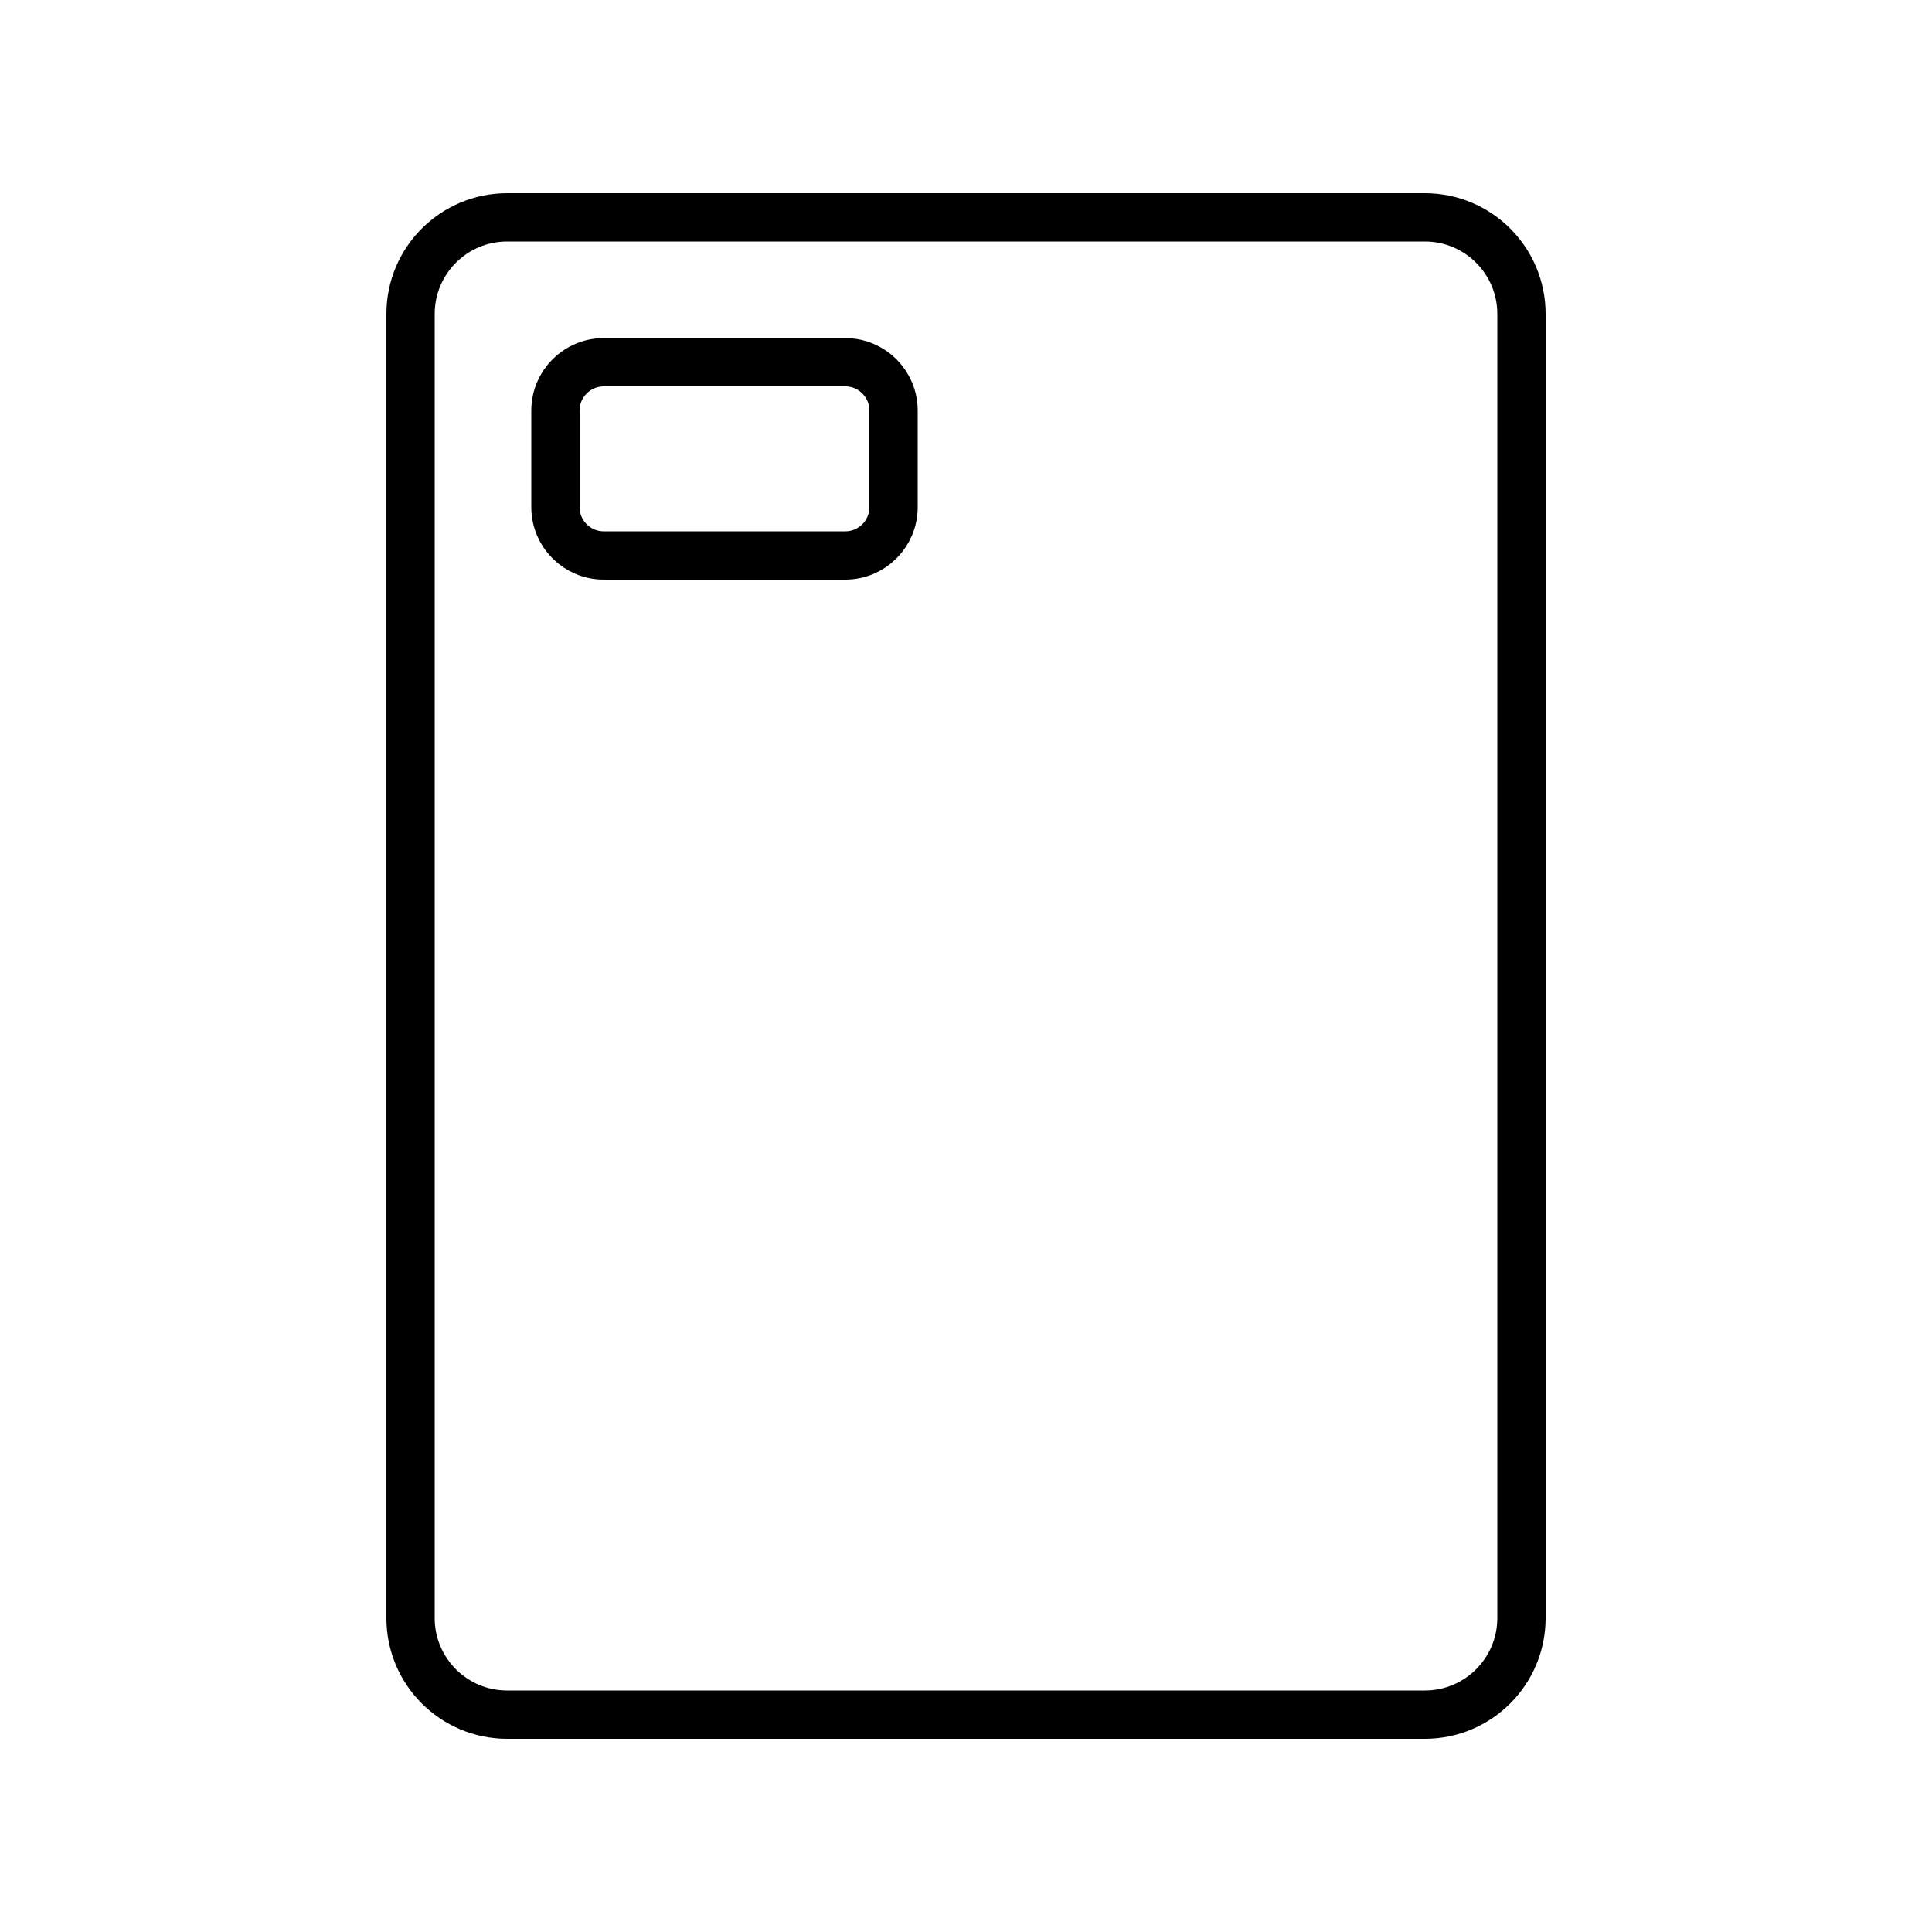
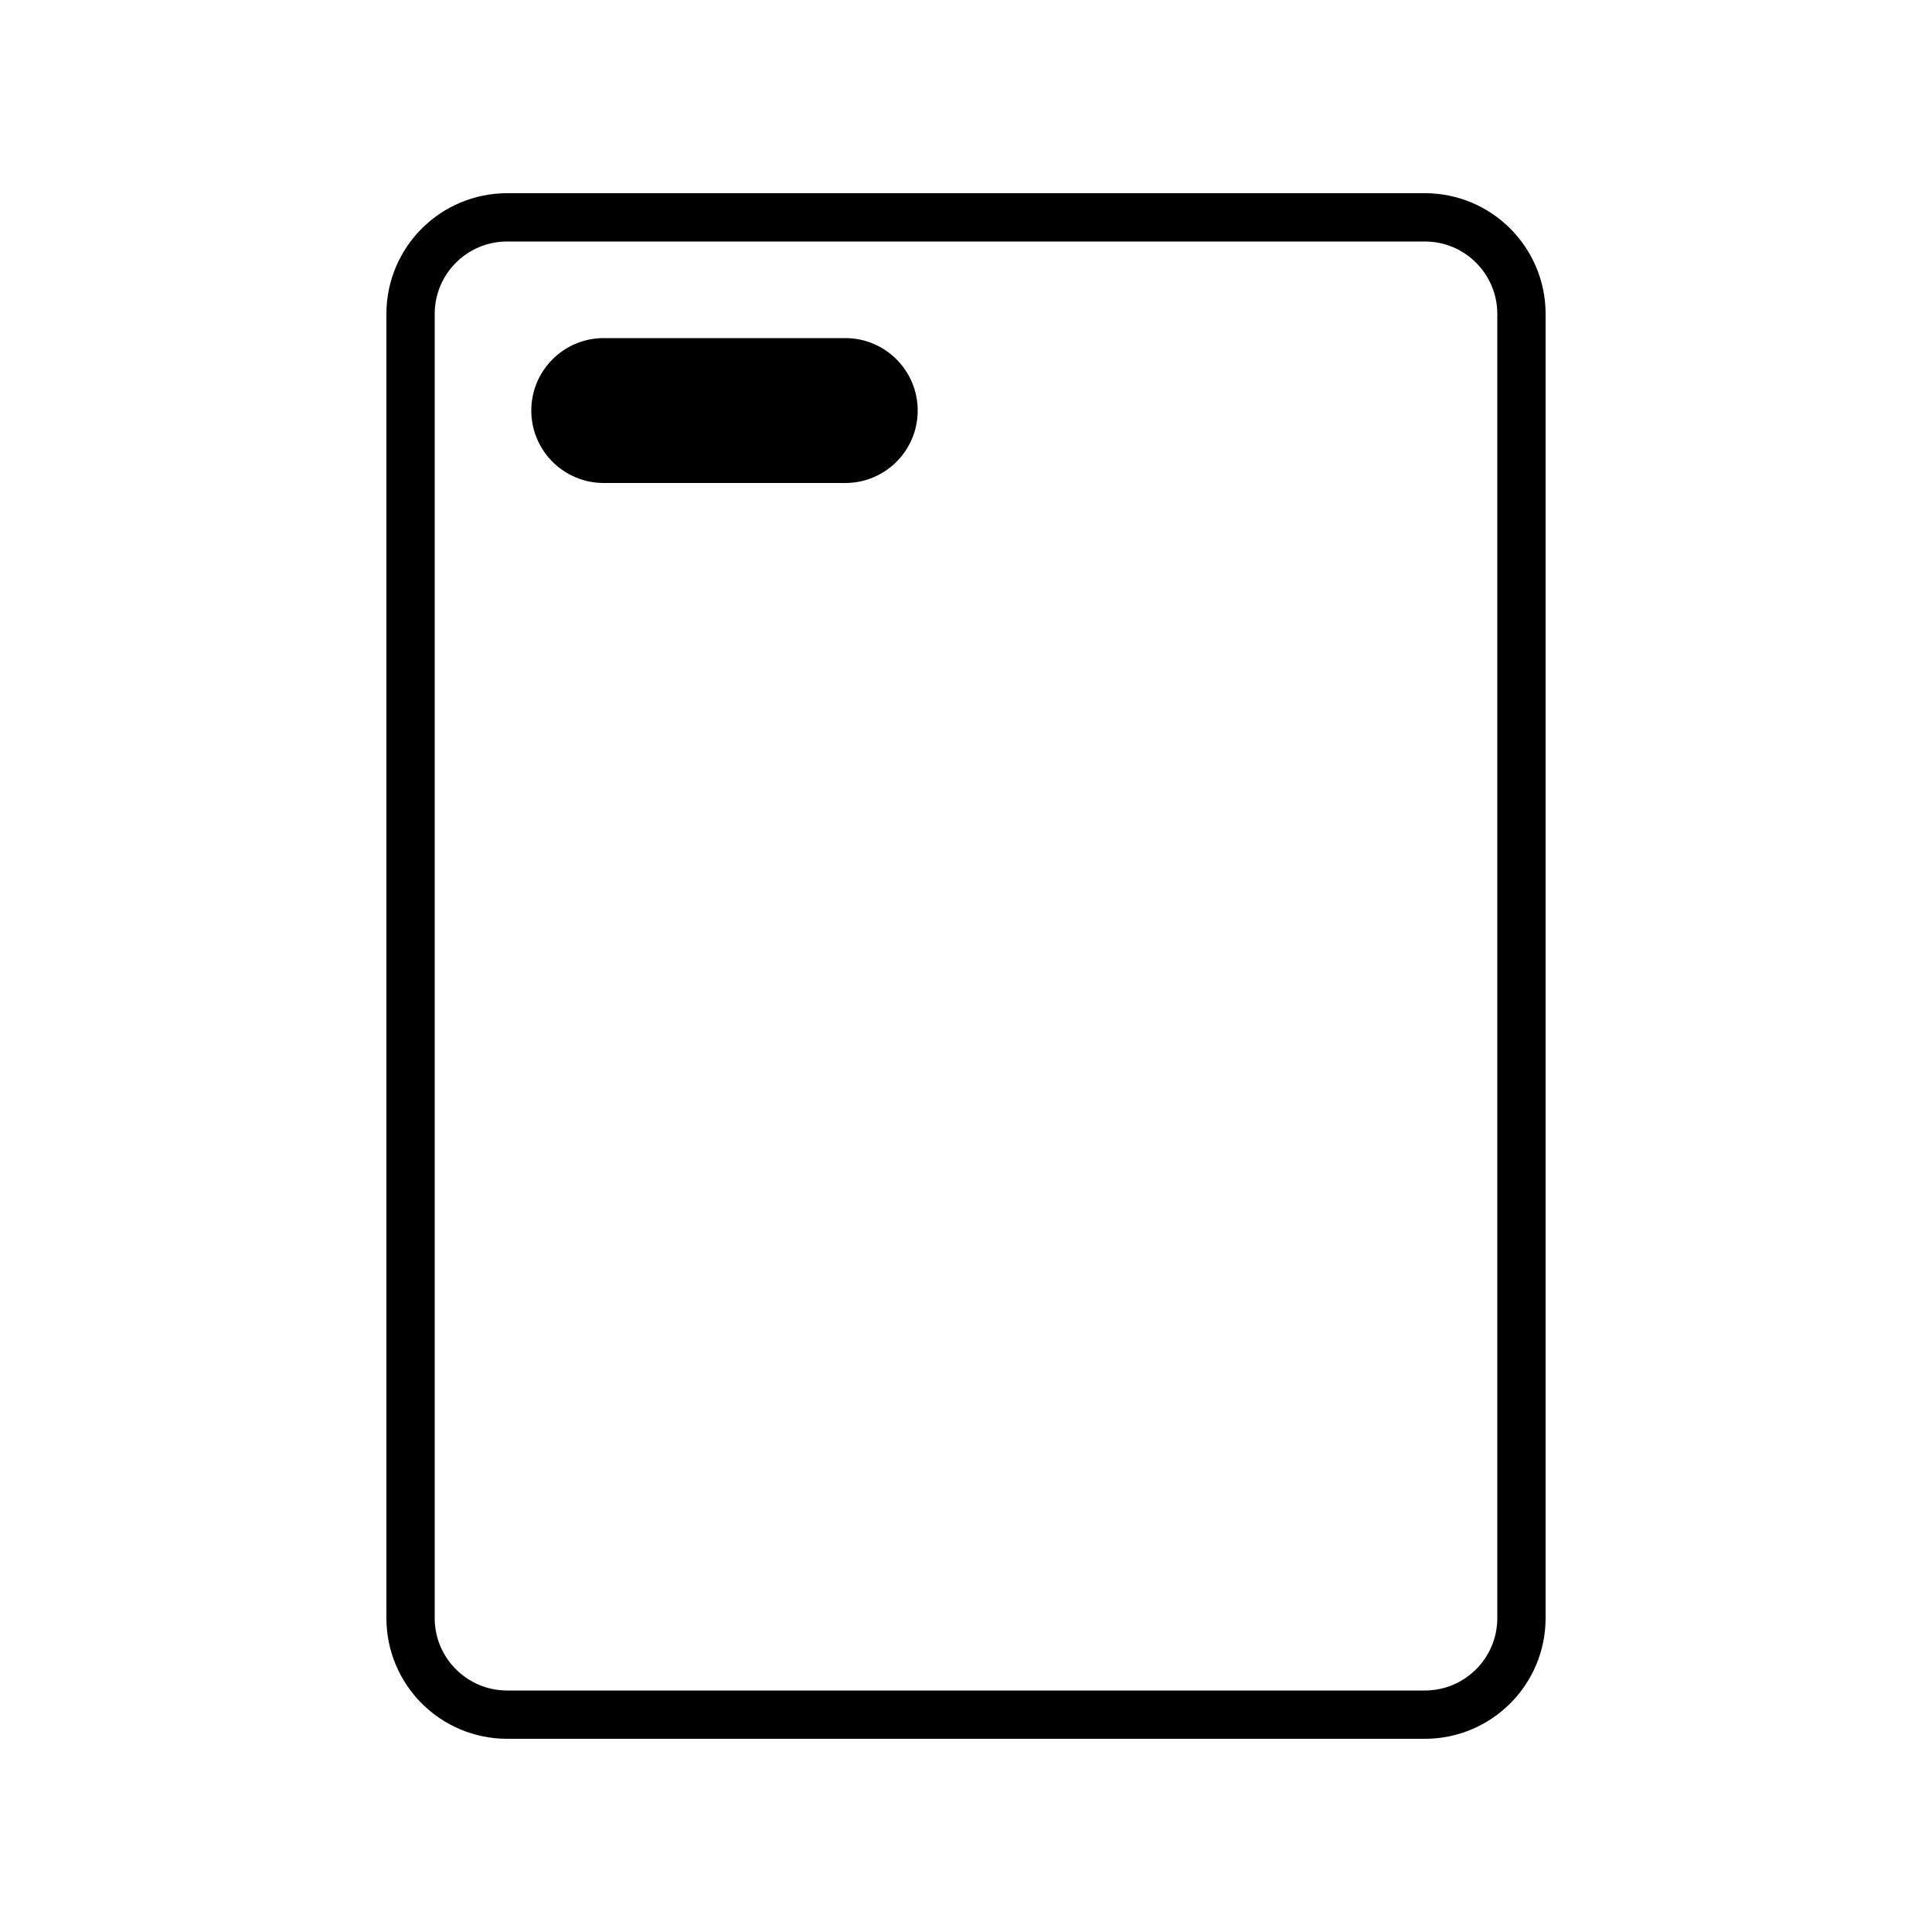
<svg xmlns="http://www.w3.org/2000/svg" width="40" height="40" viewBox="0 0 40 40" stroke="currentColor" stroke-linecap="round" stroke-linejoin="round" fill="none">
  <path d="M29.5 4.5h-19a2 2 0 0 0-2 2v27a2 2 0 0 0 2 2h19a2 2 0 0 0 2-2v-27a2 2 0 0 0-2-2Z" class="icon-gray-primary" />
-   <path d="M17.5 7.5h-5a1 1 0 0 0-1 1v2a1 1 0 0 0 1 1h5a1 1 0 0 0 1-1v-2a1 1 0 0 0-1-1Z" class="icon-blue-primary" />
+   <path d="M17.5 7a1.5 1.5 0 0 1 0 3h-5a1.5 1.5 0 0 1 0-3h5Z" fill="currentColor" stroke="none" class="icon-blue-primary" />
</svg>
